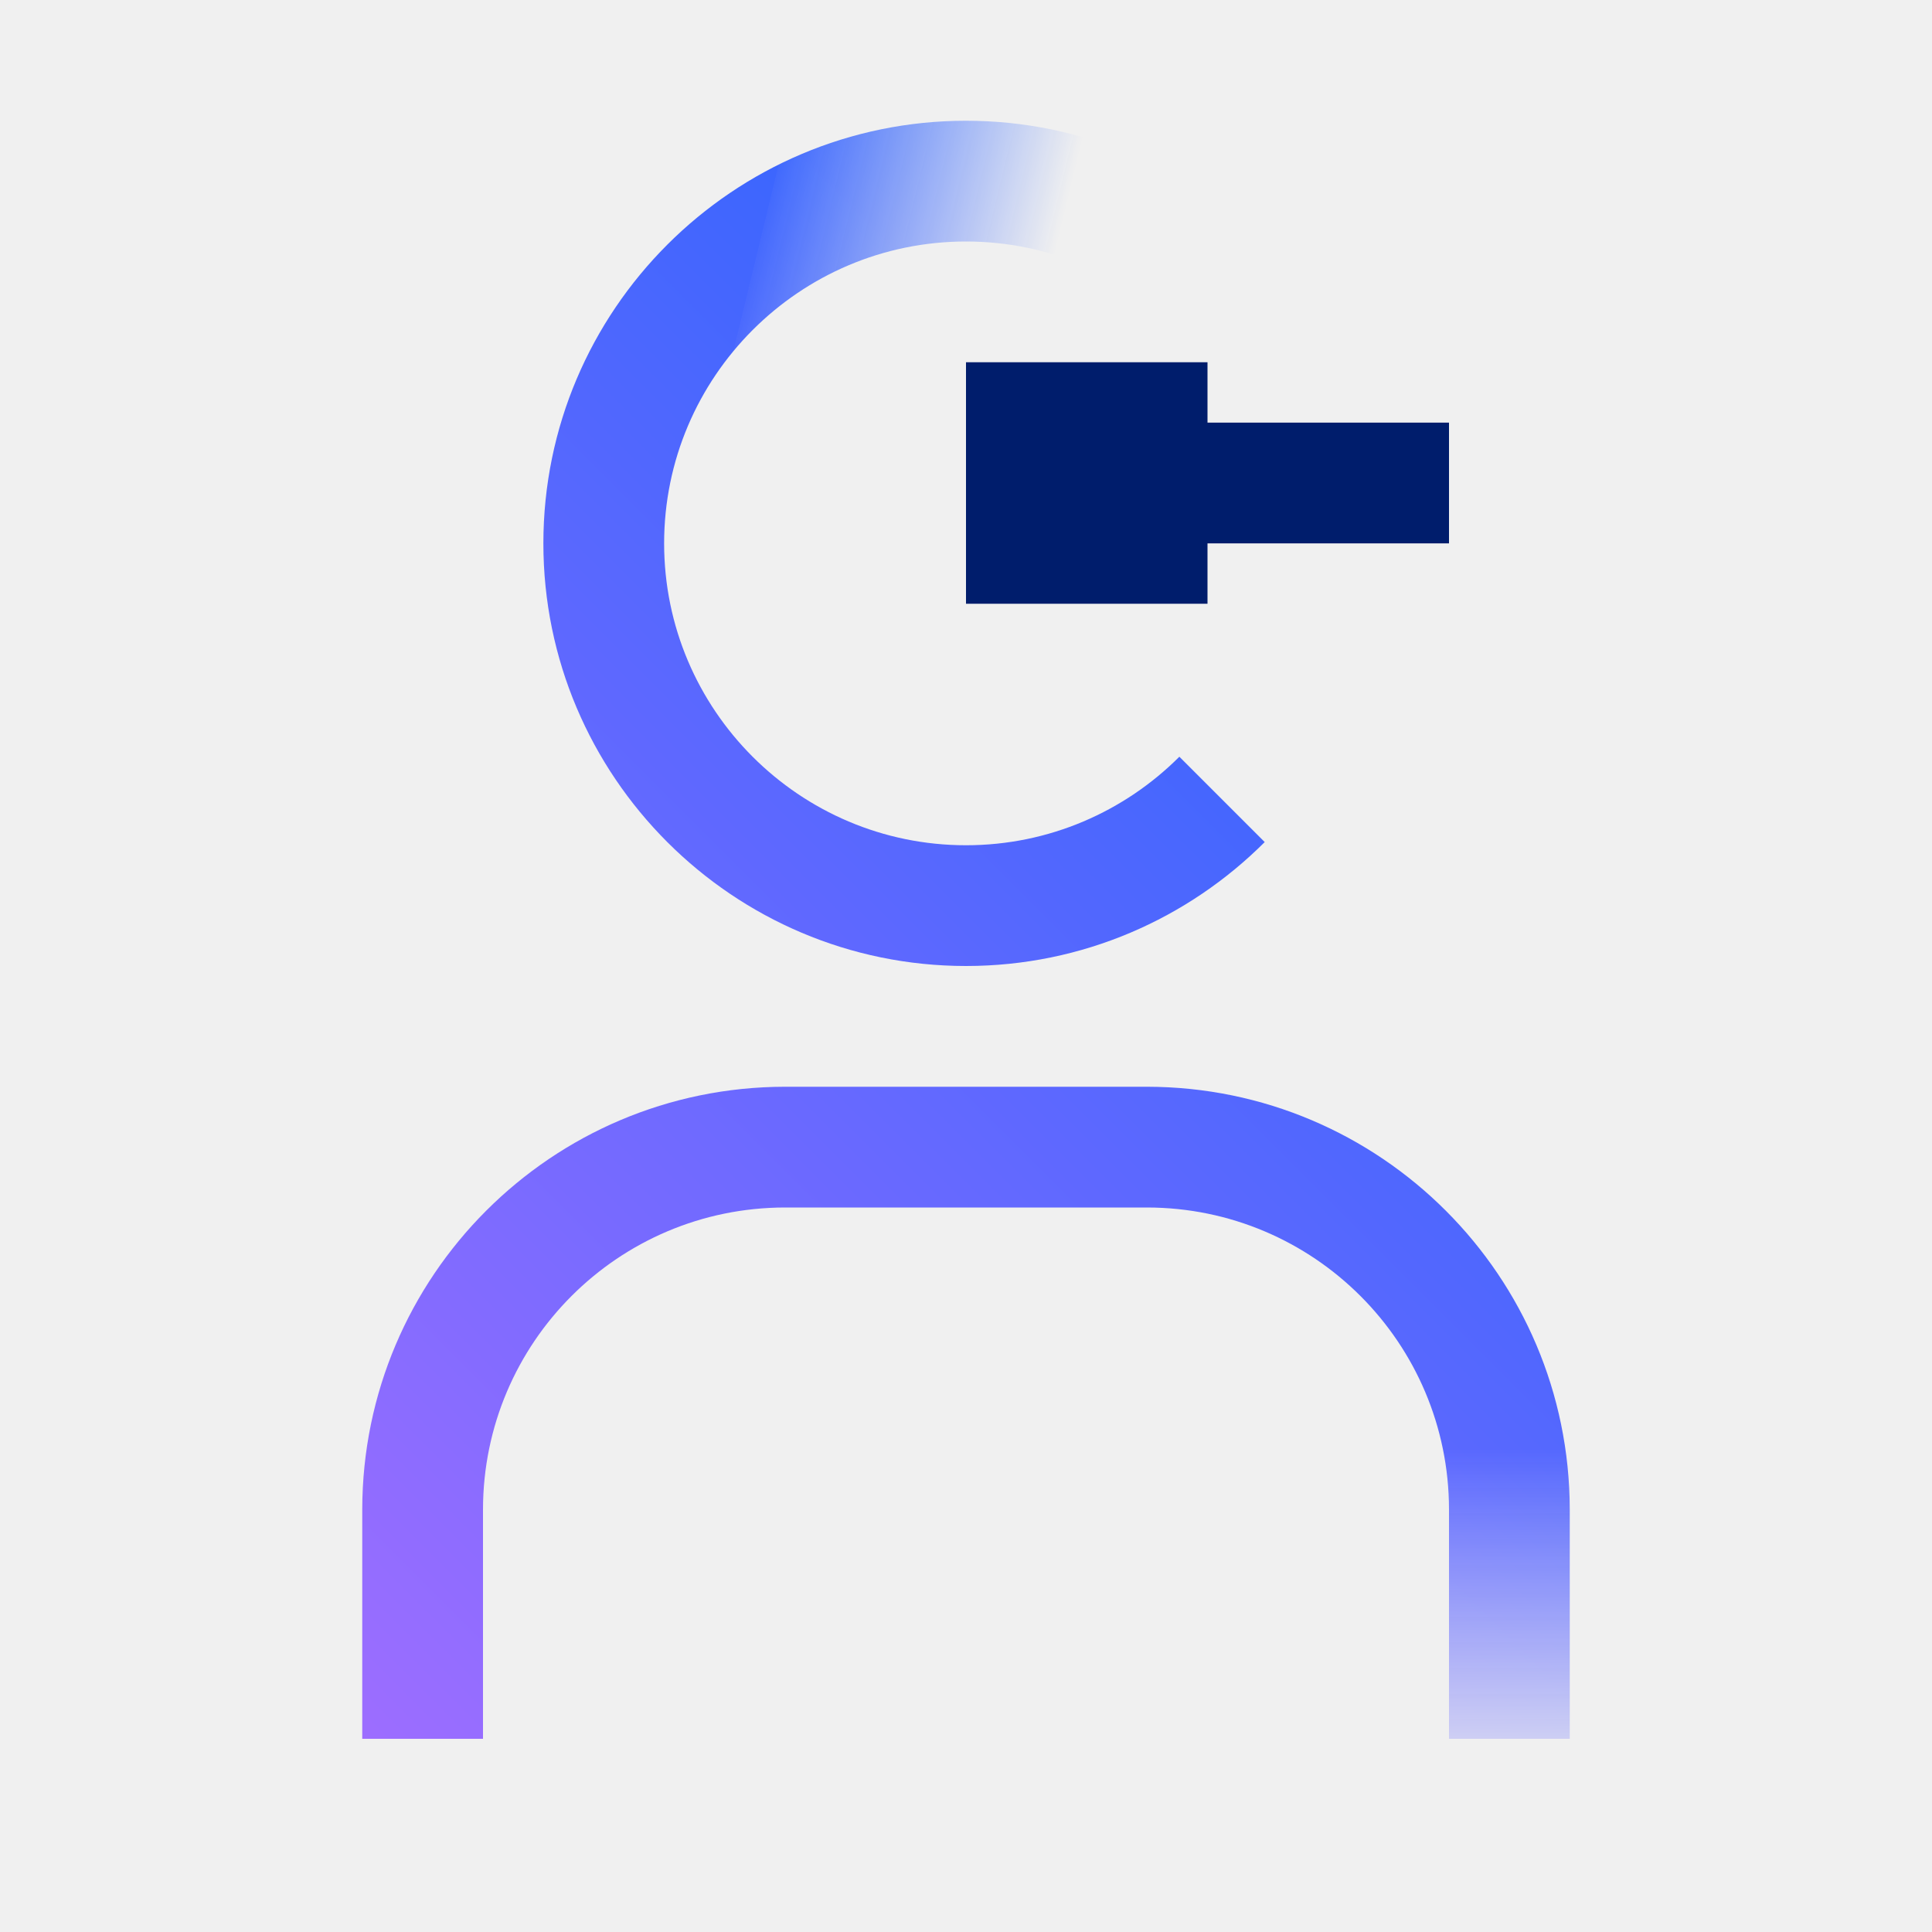
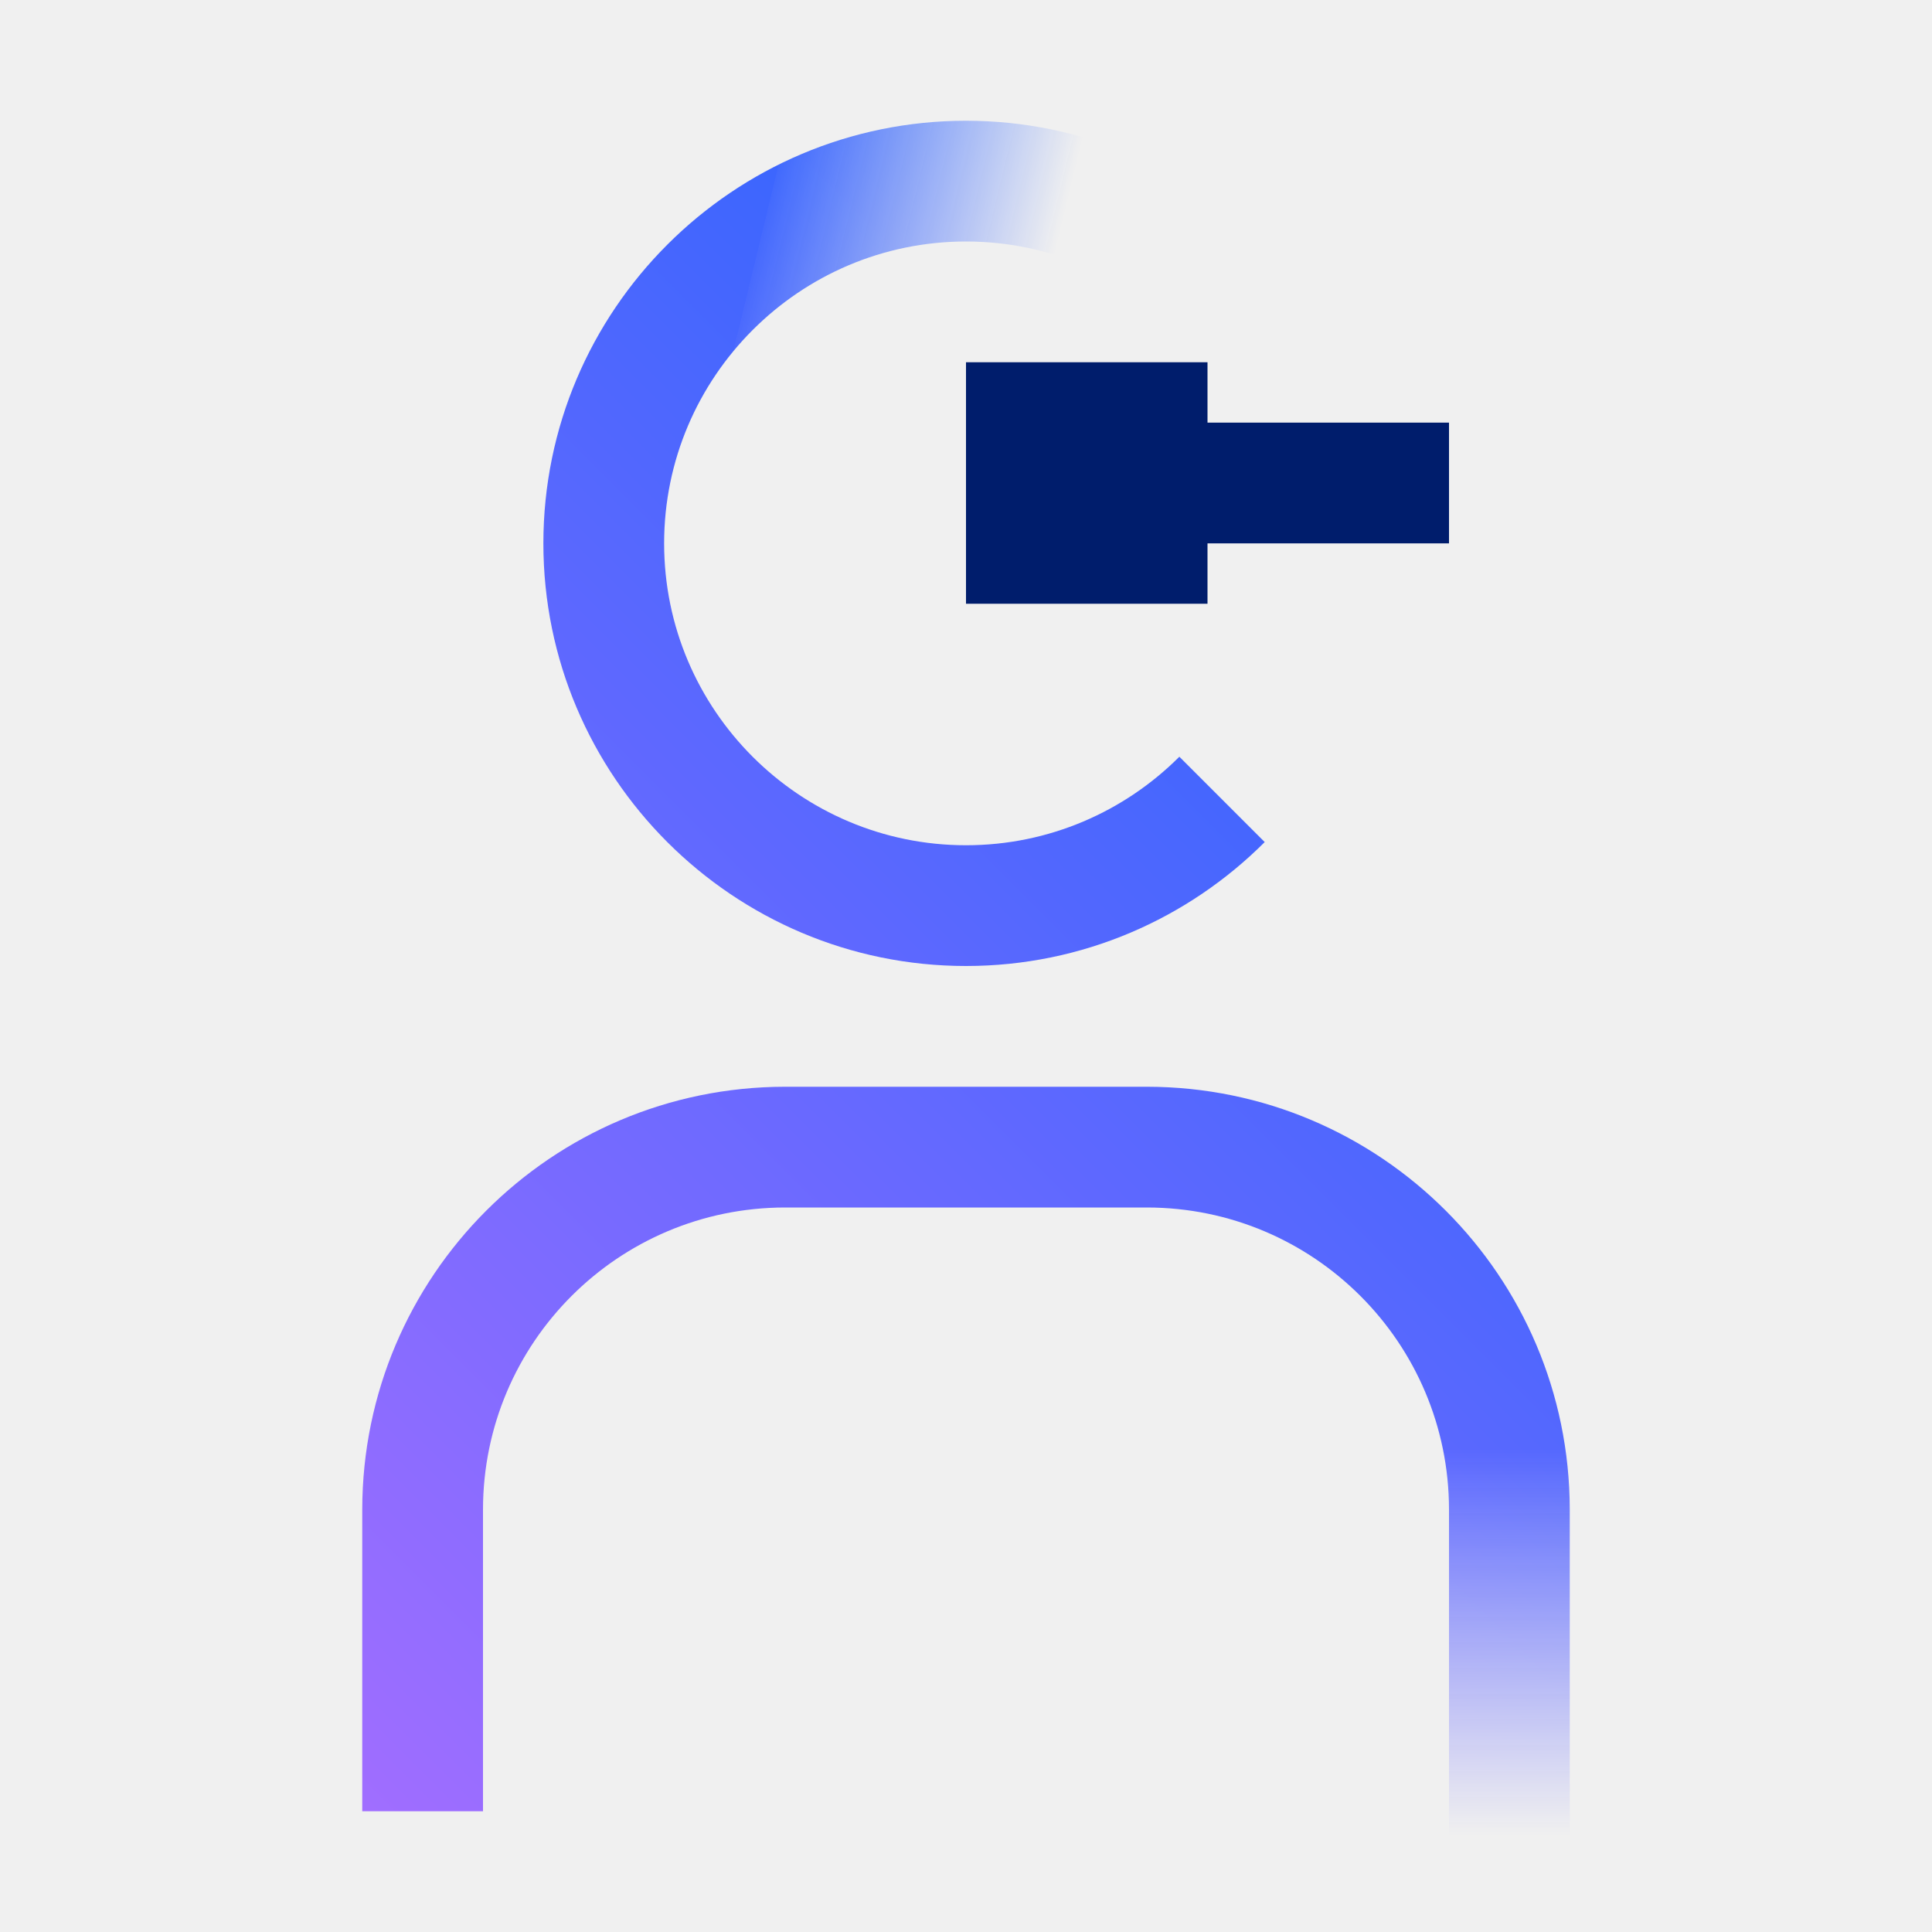
<svg xmlns="http://www.w3.org/2000/svg" id="InspectorWearable" viewBox="0 0 32 32">
  <defs>
-     <linearGradient id="linear-gradient" x1="639.67" y1="-155" x2="639.67" y2="-163" gradientTransform="translate(-614.67 187)" gradientUnits="userSpaceOnUse">
+     <linearGradient id="13o3fmtq2a" x1="639.67" y1="-155" x2="639.67" y2="-163" gradientTransform="translate(-614.67 187)" gradientUnits="userSpaceOnUse">
      <stop offset=".2" />
      <stop offset="1" stop-opacity="0" />
    </linearGradient>
-     <linearGradient id="linear-gradient-2" x1="1330.654" y1="266.783" x2="1322.978" y2="266.783" gradientTransform="matrix(1.429 0 0 .982 -1877.776 -256.489)" gradientUnits="userSpaceOnUse">
+     <linearGradient id="u9jws3n1ub" x1="1330.654" y1="266.783" x2="1322.978" y2="266.783" gradientTransform="matrix(1.429 0 0 .982 -1877.776 -256.489)" gradientUnits="userSpaceOnUse">
      <stop offset=".019" stop-opacity="0" />
      <stop offset=".47" />
    </linearGradient>
-     <linearGradient id="linear-gradient-3" x1="0" y1="32" x2="32" y2="0" gradientUnits="userSpaceOnUse">
+     <linearGradient id="v5h3bi1y3d" x1="0" y1="32" x2="32" y2="0" gradientUnits="userSpaceOnUse">
      <stop offset=".1" stop-color="#a56eff" />
      <stop offset=".9" stop-color="#0f62fe" />
    </linearGradient>
-     <style />
-     <mask id="mask" width="32" height="32" maskUnits="userSpaceOnUse">
+     <mask id="5txx2n6k3c" x="6" y=".077" width="21" height="31.923" maskUnits="userSpaceOnUse">
      <path d="M26 31h-2v-6a5.006 5.006 0 0 0-5-5h-6a5.006 5.006 0 0 0-5 5v5H6v-5a7.009 7.009 0 0 1 7-7h6a7.009 7.009 0 0 1 7 7v6z" style="fill:#fff" />
-       <path style="fill:url(#linear-gradient)" d="M23 24h4v8h-4z" />
+       <path style="fill:url(#13o3fmtq2a)" d="M23 24h4v8h-4z" />
      <path d="M16 16c-3.86 0-7-3.14-7-7s3.14-7 7-7 7 3.14 7 7-3.14 7-7 7zm0-12c-2.757 0-5 2.243-5 5s2.243 5 5 5 5-2.243 5-5-2.243-5-5-5z" style="fill:#fff" />
-       <path transform="rotate(-166.358 17.9 5.368)" style="fill:url(#linear-gradient-2)" d="M12.417 1.254h10.967V9.48H12.417z" />
+       <path transform="rotate(-166.358 17.9 5.368)" style="fill:url(#u9jws3n1ub)" d="M12.417 1.254h10.967V9.48H12.417z" />
      <path d="m16 9 8 8V7h-8v2z" />
    </mask>
  </defs>
-   <g style="mask:url(#mask)">
-     <path style="fill:url(#linear-gradient-3)" d="M0 0h32v32H0z" />
+   <g style="mask:url(#5txx2n6k3c)">
+     <path style="fill:url(#v5h3bi1y3d)" d="M0 0h32v32H0z" />
  </g>
  <path style="fill:#001d6c" d="M24 7h-4V6h-4v4h4V9h4V7z" />
</svg>
